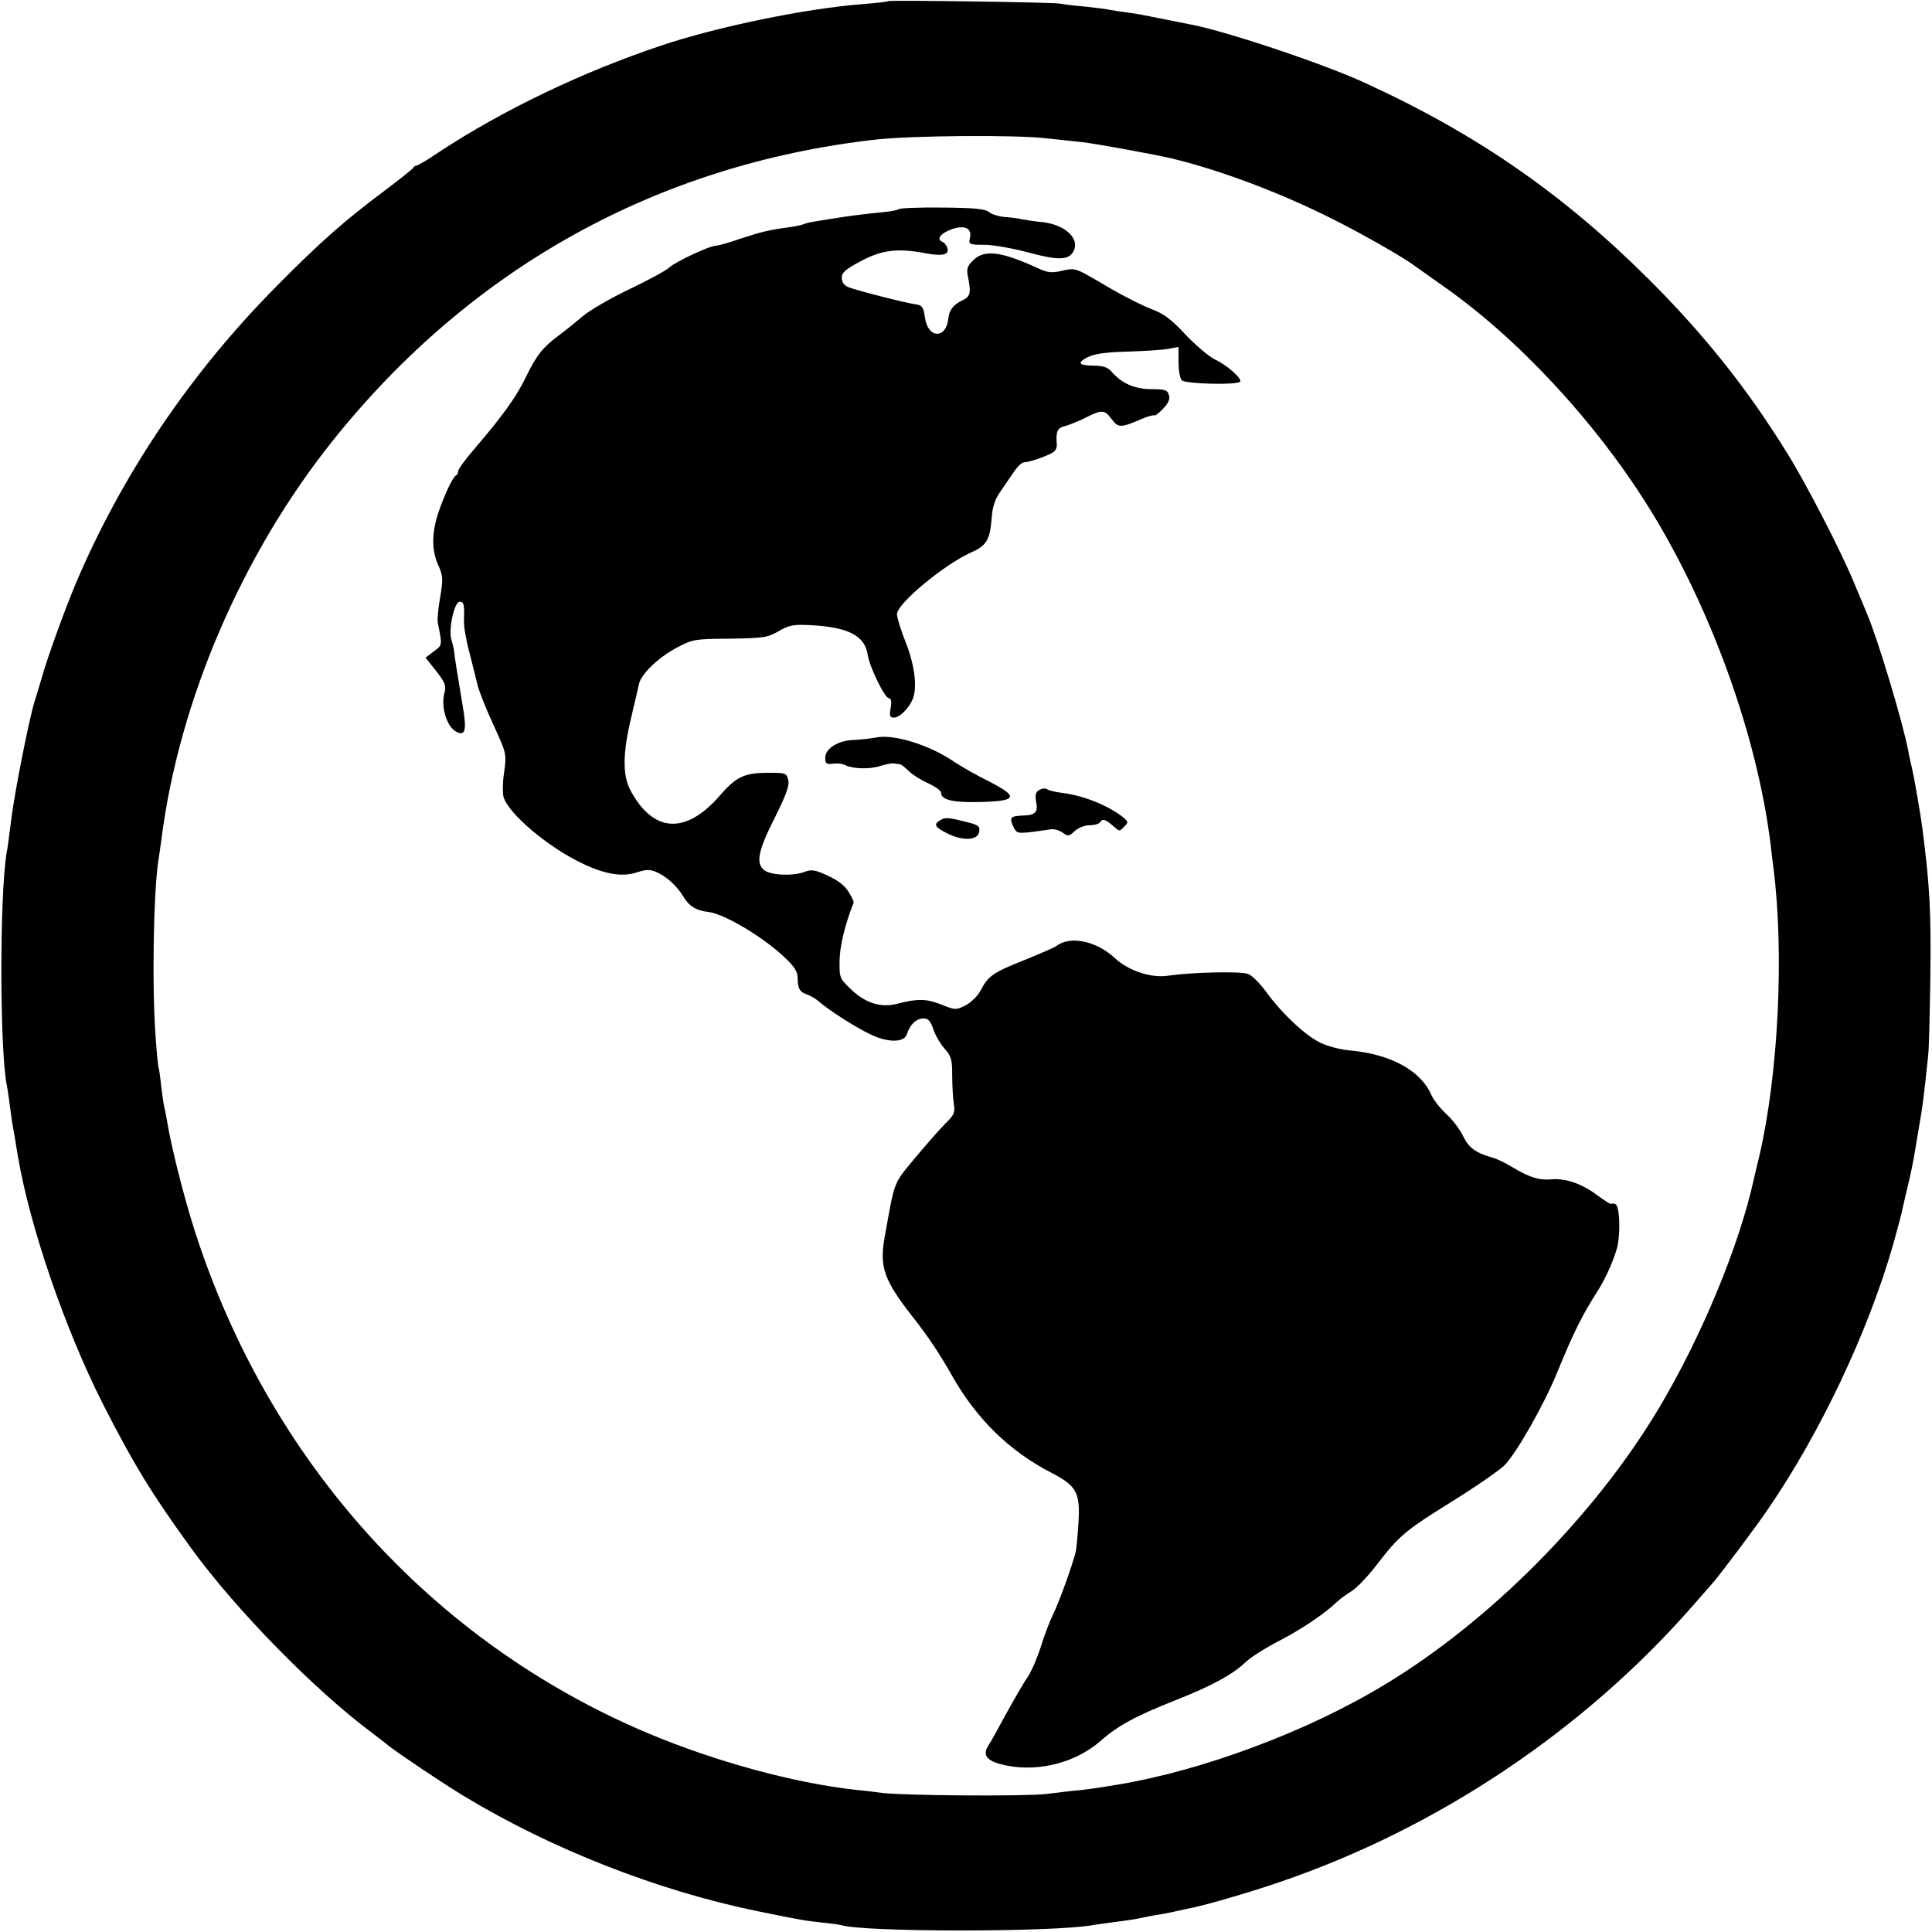
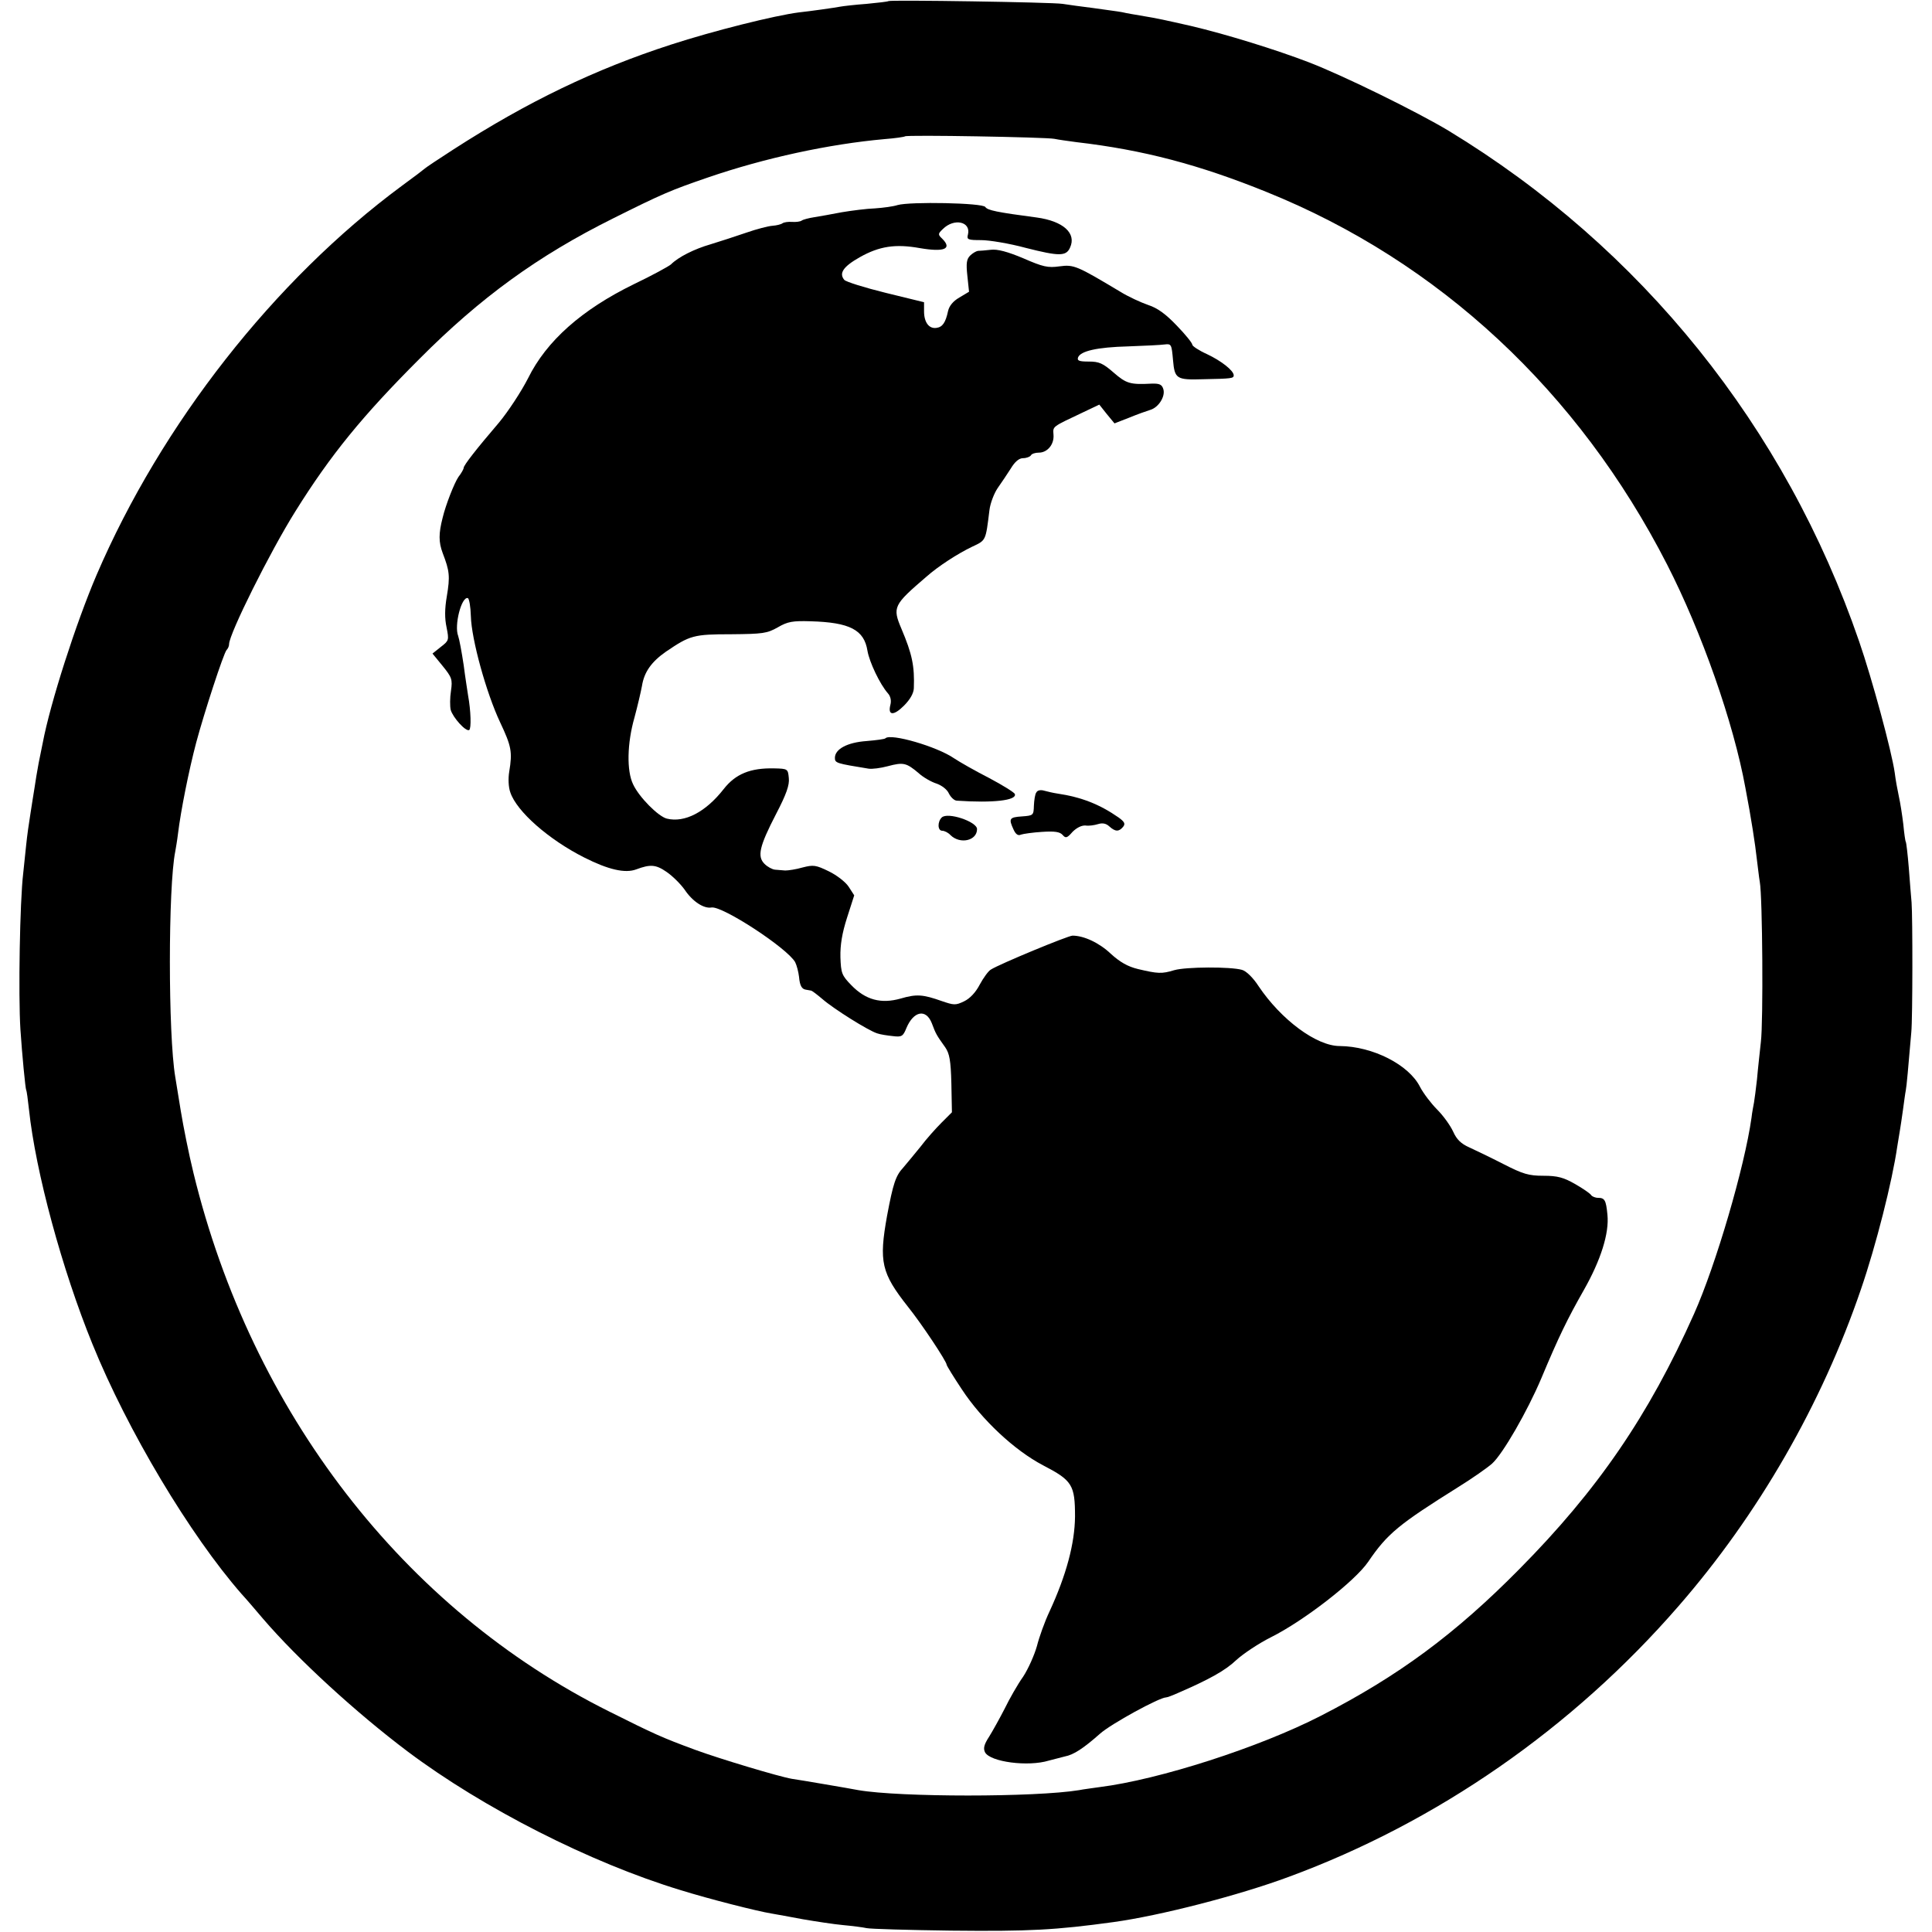
<svg xmlns="http://www.w3.org/2000/svg" version="1.0" width="700pt" height="700pt" viewBox="0 0 700 700" preserveAspectRatio="xMidYMid meet">
  <g transform="translate(0,700) scale(0.1,-0.1)" fill="#000000" stroke="none">
-     <path d="M3219 6996 c-2 -2 -44 -7 -94 -11 -202 -15 -532 -83 -732 -151 -284 -95 -571 -233 -801 -384 -41 -28 -78 -50 -83 -50 -4 0 -9 -3 -11 -7 -2 -5 -48 -41 -102 -82 -146 -109 -234 -186 -391 -345 -315 -317 -564 -686 -733 -1086 -40 -97 -99 -258 -122 -340 -7 -25 -19 -63 -26 -86 -19 -62 -72 -328 -84 -429 -6 -49 -13 -101 -16 -115 -26 -156 -25 -720 1 -844 2 -12 7 -41 10 -66 3 -25 9 -70 15 -100 5 -30 12 -71 15 -90 43 -254 170 -624 307 -895 112 -220 176 -325 321 -525 163 -224 448 -515 657 -670 18 -14 45 -34 59 -46 37 -29 195 -135 271 -181 317 -192 702 -343 1062 -417 165 -34 175 -35 238 -42 30 -3 61 -7 67 -9 82 -26 771 -26 913 0 14 2 45 7 70 10 63 8 81 11 115 18 17 4 46 9 65 12 19 3 42 8 50 10 8 2 27 6 41 9 53 9 219 57 336 97 574 196 1103 551 1498 1003 33 38 65 74 70 80 22 24 153 198 200 267 190 277 363 642 454 959 16 58 32 116 34 130 3 14 12 52 20 85 8 33 21 94 27 135 7 41 14 84 16 95 8 43 15 94 30 240 3 22 6 148 8 280 3 247 -2 334 -29 545 -8 59 -27 168 -36 210 -6 25 -13 56 -15 70 -20 103 -110 404 -149 495 -7 17 -27 66 -46 110 -46 113 -175 363 -243 472 -144 233 -298 427 -500 629 -312 311 -625 528 -1031 714 -154 71 -521 193 -640 213 -16 3 -61 12 -100 20 -38 8 -90 18 -115 21 -25 3 -55 8 -67 10 -12 3 -53 8 -90 12 -37 3 -79 8 -93 11 -31 5 -616 13 -621 9z m571 -497 c41 -4 100 -11 130 -14 49 -5 271 -46 325 -59 175 -42 393 -124 580 -218 101 -50 263 -142 300 -171 6 -4 50 -35 99 -70 273 -190 553 -491 747 -801 227 -363 397 -834 445 -1232 3 -27 7 -60 9 -74 40 -310 19 -750 -51 -1050 -9 -36 -17 -72 -19 -80 -53 -243 -191 -576 -348 -838 -232 -386 -611 -768 -992 -997 -279 -169 -658 -310 -965 -361 -14 -2 -39 -6 -56 -9 -17 -3 -53 -8 -80 -11 -27 -2 -83 -9 -124 -14 -79 -9 -509 -6 -595 4 -27 4 -70 9 -95 11 -228 26 -506 102 -752 205 -782 330 -1373 984 -1642 1819 -39 122 -85 302 -101 401 -3 19 -8 42 -10 50 -2 8 -7 42 -11 75 -3 33 -8 62 -9 65 -2 3 -7 52 -11 110 -14 188 -8 538 11 650 2 14 7 45 10 70 64 502 293 1034 622 1445 501 626 1175 999 1963 1089 132 15 509 18 620 5z" />
-     <path d="M3256 6242 c-4 -4 -40 -10 -79 -13 -40 -4 -106 -12 -147 -19 -101 -16 -103 -16 -120 -23 -8 -3 -33 -8 -55 -11 -68 -9 -97 -16 -173 -41 -40 -14 -79 -25 -87 -25 -23 0 -147 -58 -170 -79 -11 -11 -76 -46 -145 -79 -69 -33 -145 -77 -170 -99 -25 -21 -63 -52 -85 -68 -59 -44 -81 -72 -119 -150 -35 -73 -85 -142 -186 -260 -33 -38 -60 -75 -60 -82 0 -6 -3 -13 -7 -15 -12 -5 -40 -65 -64 -133 -25 -75 -26 -138 -1 -193 17 -38 18 -49 7 -115 -7 -39 -11 -81 -9 -92 17 -85 17 -82 -14 -105 l-30 -23 38 -48 c32 -41 37 -53 31 -77 -15 -50 7 -125 42 -143 33 -18 39 5 23 96 -20 121 -29 174 -30 191 -1 10 -6 32 -11 48 -10 38 11 136 31 136 15 0 17 -11 15 -70 -1 -19 8 -71 20 -115 11 -44 25 -98 30 -120 6 -22 30 -83 54 -135 51 -112 51 -109 41 -182 -5 -32 -5 -69 -2 -84 16 -61 164 -186 291 -245 82 -38 142 -47 195 -29 31 10 45 10 67 1 37 -16 75 -50 98 -88 21 -36 47 -52 90 -57 57 -6 196 -88 276 -163 38 -36 49 -53 49 -77 0 -38 8 -51 36 -60 12 -4 32 -16 45 -28 33 -28 120 -85 179 -114 64 -32 126 -33 136 -1 10 34 34 57 60 57 17 0 25 -9 35 -37 6 -21 25 -53 40 -71 26 -29 29 -40 29 -100 0 -37 3 -83 6 -102 5 -31 1 -40 -31 -71 -20 -20 -69 -76 -110 -125 -80 -97 -72 -76 -111 -294 -17 -101 0 -149 98 -275 58 -73 102 -139 149 -222 88 -155 207 -271 358 -349 93 -48 106 -72 98 -189 -3 -44 -7 -89 -10 -100 -13 -50 -61 -184 -82 -225 -12 -25 -32 -77 -44 -117 -13 -40 -34 -89 -48 -110 -15 -21 -49 -81 -78 -133 -28 -52 -57 -105 -65 -116 -19 -31 -7 -51 42 -65 123 -34 268 -1 364 82 63 56 127 91 276 150 127 50 202 91 248 134 19 19 76 55 125 80 84 44 163 97 210 142 11 10 34 27 52 38 17 10 58 52 90 94 83 108 104 125 274 231 84 52 169 111 189 130 43 42 146 223 193 340 60 146 90 206 149 298 27 43 58 114 68 155 12 54 8 149 -7 154 -7 3 -14 3 -16 1 -1 -2 -25 13 -52 33 -55 41 -114 61 -166 56 -42 -4 -80 8 -139 44 -25 15 -56 30 -70 34 -62 17 -88 36 -108 77 -11 24 -38 60 -61 81 -23 21 -47 52 -55 70 -38 88 -148 148 -295 161 -35 3 -83 16 -107 28 -56 27 -140 107 -194 181 -23 32 -53 63 -68 68 -27 11 -207 6 -289 -6 -61 -10 -145 18 -193 63 -67 63 -164 83 -213 44 -7 -5 -60 -28 -119 -52 -111 -44 -128 -56 -157 -112 -10 -18 -34 -41 -53 -51 -35 -17 -37 -17 -89 4 -54 21 -85 21 -159 2 -57 -15 -113 2 -164 50 -44 42 -45 43 -44 107 1 54 19 128 51 210 1 3 -7 20 -18 38 -13 22 -38 42 -75 59 -48 22 -59 24 -88 13 -42 -15 -122 -11 -144 8 -30 25 -21 70 38 187 43 86 55 119 50 139 -6 25 -10 26 -70 26 -89 0 -118 -13 -180 -85 -123 -140 -240 -132 -322 22 -29 55 -28 135 4 268 12 50 24 102 27 116 7 36 71 98 140 134 55 29 64 30 190 31 123 2 136 4 176 27 38 22 53 25 115 22 137 -7 198 -38 208 -108 7 -45 62 -157 77 -157 8 0 10 -13 6 -35 -5 -29 -3 -35 12 -35 21 0 56 35 69 70 16 43 5 124 -27 204 -17 43 -31 88 -31 101 0 38 172 181 272 225 52 23 65 45 71 122 3 42 11 68 33 99 16 23 38 56 50 73 12 17 27 31 35 31 20 0 92 26 107 38 7 5 12 17 11 26 -4 47 2 61 29 67 15 4 48 17 74 30 61 31 70 30 96 -5 24 -32 33 -32 113 3 20 8 38 13 41 11 2 -3 17 8 32 24 20 21 26 35 21 50 -5 18 -14 21 -63 21 -60 0 -109 21 -145 64 -13 15 -31 21 -62 21 -58 1 -64 10 -24 31 25 12 64 18 144 20 60 2 127 6 148 10 l37 7 0 -55 c0 -30 5 -59 12 -66 13 -13 199 -18 211 -5 10 9 -49 62 -92 81 -20 10 -67 49 -105 89 -53 57 -80 77 -124 93 -31 12 -97 45 -147 74 -133 78 -125 76 -177 65 -38 -9 -53 -7 -89 10 -134 61 -193 68 -234 27 -20 -20 -24 -31 -18 -58 12 -58 9 -72 -18 -85 -35 -17 -50 -36 -53 -67 -8 -76 -75 -73 -85 5 -5 35 -10 43 -31 46 -39 5 -222 52 -247 63 -15 6 -23 18 -23 34 0 19 13 30 71 61 76 40 132 46 229 28 63 -12 89 -7 83 17 -3 10 -11 21 -19 24 -23 9 -5 32 36 46 47 16 73 2 64 -34 -5 -21 -2 -23 53 -23 32 0 104 -13 160 -28 107 -29 145 -28 162 4 25 45 -28 96 -110 106 -24 2 -57 7 -74 10 -16 4 -47 8 -67 9 -21 2 -46 10 -55 18 -14 11 -52 15 -169 16 -83 1 -155 -2 -158 -6z" />
-     <path d="M3175 4328 c-22 -4 -59 -8 -81 -9 -56 -1 -104 -31 -104 -64 0 -22 4 -25 28 -22 15 2 35 0 44 -5 28 -14 90 -16 128 -3 19 6 41 10 48 9 6 -1 16 -2 22 -3 5 0 20 -12 33 -25 13 -13 45 -33 70 -44 26 -12 47 -27 47 -35 0 -25 43 -35 135 -33 141 3 149 18 38 75 -43 21 -101 54 -129 73 -87 59 -216 99 -279 86z" />
-     <path d="M3766 4138 c-14 -8 -16 -17 -12 -43 8 -39 -3 -49 -51 -50 -42 -2 -46 -7 -32 -39 12 -25 15 -26 63 -21 28 4 60 8 72 10 11 3 30 -3 43 -11 21 -15 24 -15 45 5 13 12 36 21 54 21 17 0 34 5 37 10 9 15 19 12 45 -10 28 -24 25 -24 44 -4 15 14 14 17 -6 34 -56 43 -141 77 -218 87 -25 3 -50 9 -55 13 -6 5 -18 4 -29 -2z" />
-     <path d="M3408 4029 c-27 -15 -22 -26 25 -49 56 -28 111 -25 115 7 3 18 -4 24 -35 32 -74 19 -88 21 -105 10z" />
+     <path d="M3219 6996 c-2 -2 -38 -6 -79 -10 -41 -3 -84 -8 -95 -10 -20 -4 -113 -17 -151 -21 -86 -11 -307 -66 -464 -117 -274 -89 -518 -206 -788 -380 -53 -34 -99 -65 -102 -68 -3 -3 -41 -32 -85 -64 -461 -341 -870 -862 -1105 -1409 -75 -175 -168 -465 -195 -608 -3 -13 -9 -46 -15 -74 -5 -27 -12 -68 -15 -90 -4 -22 -10 -65 -15 -95 -5 -30 -12 -80 -15 -110 -3 -30 -8 -77 -11 -105 -12 -100 -18 -440 -10 -565 6 -91 18 -215 21 -220 2 -3 6 -34 10 -70 24 -226 120 -580 230 -850 127 -313 353 -691 540 -905 15 -16 50 -57 78 -90 127 -148 338 -341 524 -481 273 -205 662 -403 988 -502 106 -33 280 -77 330 -85 17 -3 68 -12 115 -21 47 -8 112 -18 145 -21 33 -3 72 -8 85 -11 14 -3 151 -7 305 -9 285 -3 379 2 590 31 167 23 452 96 635 164 537 198 1027 538 1411 980 290 333 520 733 662 1150 54 157 113 390 131 515 4 23 8 50 10 61 2 12 7 45 11 74 4 29 8 60 10 69 3 14 9 83 20 211 5 52 5 418 1 470 -2 19 -6 75 -10 125 -4 49 -9 92 -11 95 -2 3 -6 32 -9 64 -4 33 -11 78 -16 100 -5 23 -12 61 -15 86 -11 78 -82 340 -129 476 -267 777 -789 1426 -1487 1850 -113 68 -379 199 -506 248 -117 45 -300 102 -428 132 -98 22 -113 26 -185 38 -19 3 -48 8 -65 12 -16 3 -64 9 -105 15 -41 5 -91 12 -110 15 -38 6 -625 15 -631 10z m601 -499 c14 -3 50 -8 80 -12 242 -28 446 -82 690 -181 624 -252 1129 -722 1450 -1349 125 -244 241 -573 284 -810 21 -109 36 -208 41 -255 4 -30 8 -68 11 -85 10 -53 13 -508 4 -580 -4 -38 -11 -99 -14 -135 -4 -36 -9 -74 -11 -85 -2 -11 -7 -36 -9 -55 -25 -178 -129 -533 -208 -710 -165 -370 -350 -639 -633 -925 -233 -236 -439 -388 -720 -532 -222 -114 -585 -231 -801 -258 -27 -4 -60 -8 -74 -11 -159 -26 -649 -26 -800 0 -14 3 -68 12 -120 21 -52 9 -107 18 -121 20 -47 8 -263 73 -350 105 -122 45 -148 57 -312 139 -744 371 -1295 1084 -1506 1951 -17 69 -37 170 -46 225 -9 55 -18 110 -20 123 -26 154 -26 688 0 817 2 11 7 40 10 65 10 82 39 228 66 330 28 105 99 323 110 335 5 5 9 14 9 21 0 37 149 336 240 481 128 205 243 346 450 553 221 222 429 373 700 508 180 90 211 103 345 149 207 71 439 121 640 139 39 3 72 8 74 10 6 6 511 -3 541 -9z" />
+     <path d="M3252 6257 c-15 -5 -52 -10 -82 -12 -30 -1 -84 -8 -120 -14 -36 -7 -81 -15 -100 -18 -19 -3 -39 -8 -45 -12 -5 -4 -21 -6 -35 -5 -14 1 -29 -1 -35 -5 -5 -4 -22 -8 -36 -9 -15 -1 -58 -12 -95 -25 -38 -13 -96 -32 -129 -42 -59 -17 -117 -46 -144 -73 -8 -7 -68 -40 -135 -72 -188 -92 -316 -205 -383 -341 -24 -47 -71 -119 -105 -160 -83 -97 -128 -155 -128 -164 0 -4 -8 -19 -19 -33 -15 -22 -46 -101 -57 -147 -15 -58 -15 -89 0 -129 25 -65 27 -84 15 -156 -8 -46 -8 -81 -1 -113 9 -46 9 -48 -21 -71 l-30 -24 36 -44 c34 -42 37 -49 31 -91 -4 -25 -4 -56 -1 -69 8 -28 55 -80 67 -73 8 5 6 70 -4 125 -2 14 -10 63 -16 110 -7 47 -16 95 -20 106 -15 38 12 143 35 137 5 -2 10 -31 11 -65 2 -84 56 -279 106 -385 41 -87 45 -107 33 -179 -4 -24 -3 -56 4 -75 23 -69 139 -171 268 -236 87 -44 148 -58 188 -43 51 19 71 18 110 -9 22 -15 51 -44 66 -65 28 -42 69 -69 97 -64 40 6 274 -147 303 -198 6 -12 12 -36 14 -53 3 -33 10 -45 26 -47 5 -1 12 -2 17 -3 4 0 23 -15 42 -31 40 -35 166 -114 198 -124 11 -4 37 -8 57 -10 32 -4 37 -1 49 29 26 62 71 71 92 18 15 -40 17 -43 49 -88 15 -22 20 -47 22 -131 l2 -104 -37 -37 c-21 -21 -56 -60 -77 -88 -22 -27 -50 -61 -62 -75 -28 -30 -37 -58 -59 -175 -30 -167 -21 -207 76 -330 49 -61 140 -198 140 -210 0 -3 25 -44 55 -89 73 -111 191 -221 294 -275 106 -55 116 -71 116 -186 -1 -97 -31 -211 -93 -345 -17 -36 -37 -92 -45 -124 -9 -32 -31 -82 -50 -111 -20 -28 -50 -81 -67 -116 -18 -35 -43 -80 -56 -101 -19 -29 -22 -43 -15 -57 19 -35 156 -53 231 -30 19 5 46 12 58 15 32 6 67 29 127 82 40 36 216 132 240 132 4 0 23 7 43 16 113 49 171 81 211 119 25 23 82 61 126 83 120 60 304 203 352 273 70 103 111 136 328 272 50 31 104 69 121 84 39 35 128 190 178 308 64 153 95 216 154 320 62 109 93 207 86 274 -5 53 -10 61 -34 61 -10 0 -22 5 -25 10 -4 6 -30 24 -58 40 -42 24 -64 30 -115 30 -53 0 -74 6 -146 43 -45 23 -101 50 -123 60 -29 13 -45 28 -58 57 -10 22 -36 58 -58 80 -22 22 -50 59 -62 82 -40 80 -171 147 -291 148 -84 0 -212 95 -294 217 -20 31 -45 55 -60 59 -42 12 -203 11 -245 -1 -46 -14 -60 -13 -132 4 -37 9 -65 25 -98 55 -42 40 -98 66 -139 66 -16 0 -265 -103 -296 -123 -9 -5 -27 -30 -40 -54 -15 -29 -36 -51 -57 -61 -31 -15 -37 -14 -81 1 -68 24 -91 26 -149 9 -71 -20 -127 -5 -179 49 -34 35 -37 43 -39 101 -1 44 6 87 24 143 l26 81 -20 31 c-11 17 -43 42 -72 56 -47 23 -56 24 -95 14 -24 -7 -52 -11 -63 -11 -11 1 -28 2 -37 3 -10 1 -27 10 -38 21 -27 27 -19 63 42 181 37 71 49 105 46 130 -3 33 -4 34 -53 35 -86 2 -140 -20 -183 -75 -65 -83 -141 -123 -206 -107 -31 8 -100 77 -122 124 -24 49 -22 149 5 243 11 41 23 92 27 114 8 50 34 87 87 124 87 59 100 63 236 63 115 1 130 3 169 25 36 21 54 24 119 22 142 -4 194 -31 206 -107 7 -41 45 -121 74 -154 10 -11 13 -27 9 -42 -10 -39 12 -40 49 -3 23 23 35 45 36 63 3 81 -6 124 -45 216 -33 78 -29 86 90 188 44 39 114 84 166 109 51 24 49 20 63 133 3 25 17 61 30 80 13 18 34 50 47 70 15 25 30 38 45 38 12 0 25 5 28 10 3 6 16 10 29 10 31 0 56 30 53 65 -2 31 -7 27 107 81 l59 28 27 -34 28 -34 54 21 c29 12 63 24 76 28 30 9 55 49 47 75 -5 17 -14 21 -43 20 -77 -4 -91 0 -137 40 -39 34 -53 40 -90 40 -35 0 -43 3 -39 15 9 23 68 37 182 40 59 2 118 5 132 7 24 3 25 0 30 -56 6 -69 12 -73 110 -70 102 2 110 3 110 14 0 17 -44 52 -97 77 -29 13 -53 29 -53 34 0 6 -25 37 -56 69 -40 42 -70 64 -104 75 -26 9 -72 30 -101 48 -157 94 -168 99 -220 92 -42 -6 -60 -2 -131 29 -57 24 -94 34 -118 31 -19 -2 -40 -4 -47 -4 -6 -1 -19 -8 -28 -17 -13 -13 -15 -28 -10 -74 l6 -57 -35 -21 c-23 -13 -37 -31 -41 -49 -9 -42 -20 -58 -42 -61 -27 -4 -45 20 -45 60 l0 33 -139 34 c-77 19 -144 40 -150 47 -20 24 -4 48 56 82 71 40 129 49 218 33 88 -15 118 -3 81 34 -16 15 -16 18 2 35 41 41 103 27 91 -20 -5 -18 0 -20 48 -20 29 0 102 -12 161 -28 122 -31 147 -31 161 1 24 52 -25 96 -121 109 -144 19 -178 26 -186 38 -9 15 -273 20 -318 7z" />
+     <path d="M3208 4325 c-2 -3 -33 -7 -69 -10 -69 -5 -114 -29 -114 -61 0 -19 6 -20 122 -39 13 -2 44 2 70 9 56 15 67 12 110 -24 17 -16 47 -33 66 -39 20 -7 39 -22 45 -36 7 -14 20 -26 29 -26 131 -9 218 1 210 24 -2 6 -44 32 -93 58 -49 25 -107 58 -128 72 -61 42 -229 91 -248 72z" />
+     <path d="M3755 4129 c-5 -6 -8 -28 -9 -48 -1 -35 -2 -36 -43 -39 -46 -3 -49 -8 -31 -47 8 -18 17 -24 27 -19 9 3 44 8 77 10 46 3 64 0 74 -11 11 -13 16 -12 36 11 15 15 33 24 47 23 12 -2 32 1 45 5 16 5 29 3 41 -8 22 -20 35 -20 50 -2 9 11 6 18 -16 34 -69 48 -135 74 -223 87 -14 2 -35 7 -46 10 -13 4 -25 2 -29 -6z" />
+     <path d="M3412 4038 c-16 -16 -15 -48 2 -48 8 0 22 -7 30 -16 35 -34 96 -20 96 22 0 27 -107 63 -128 42z" />
  </g>
</svg>
